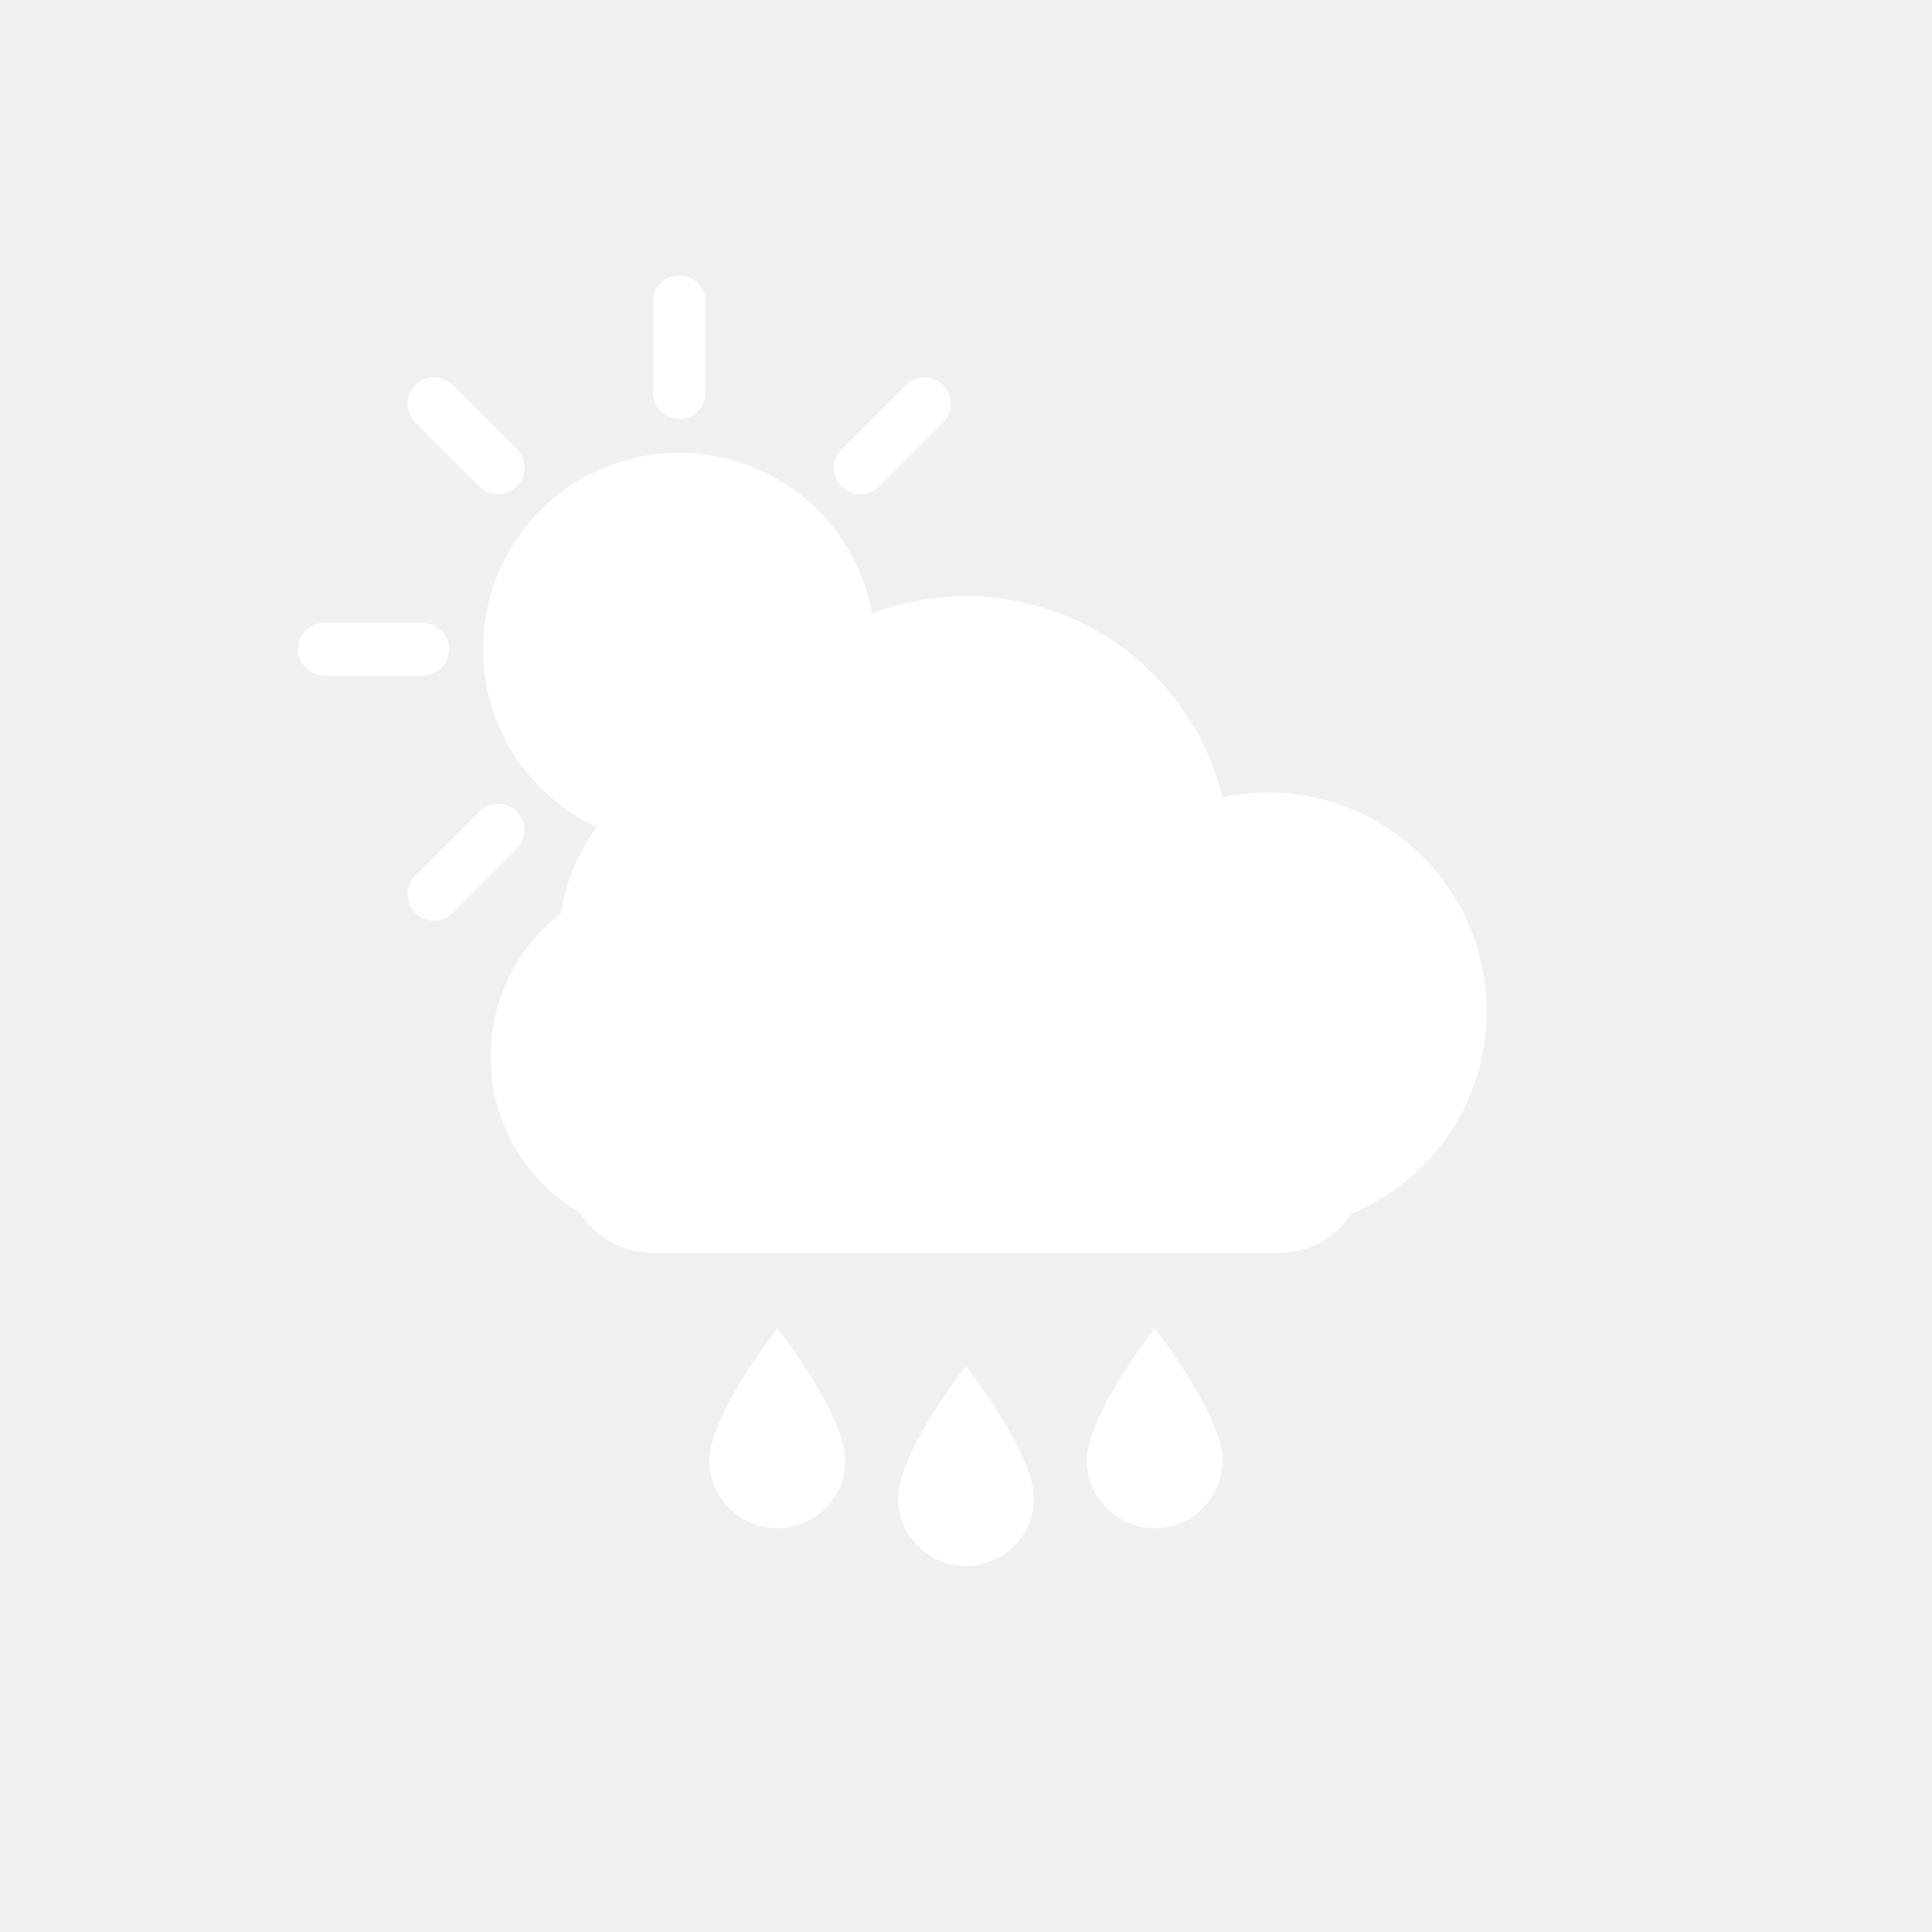
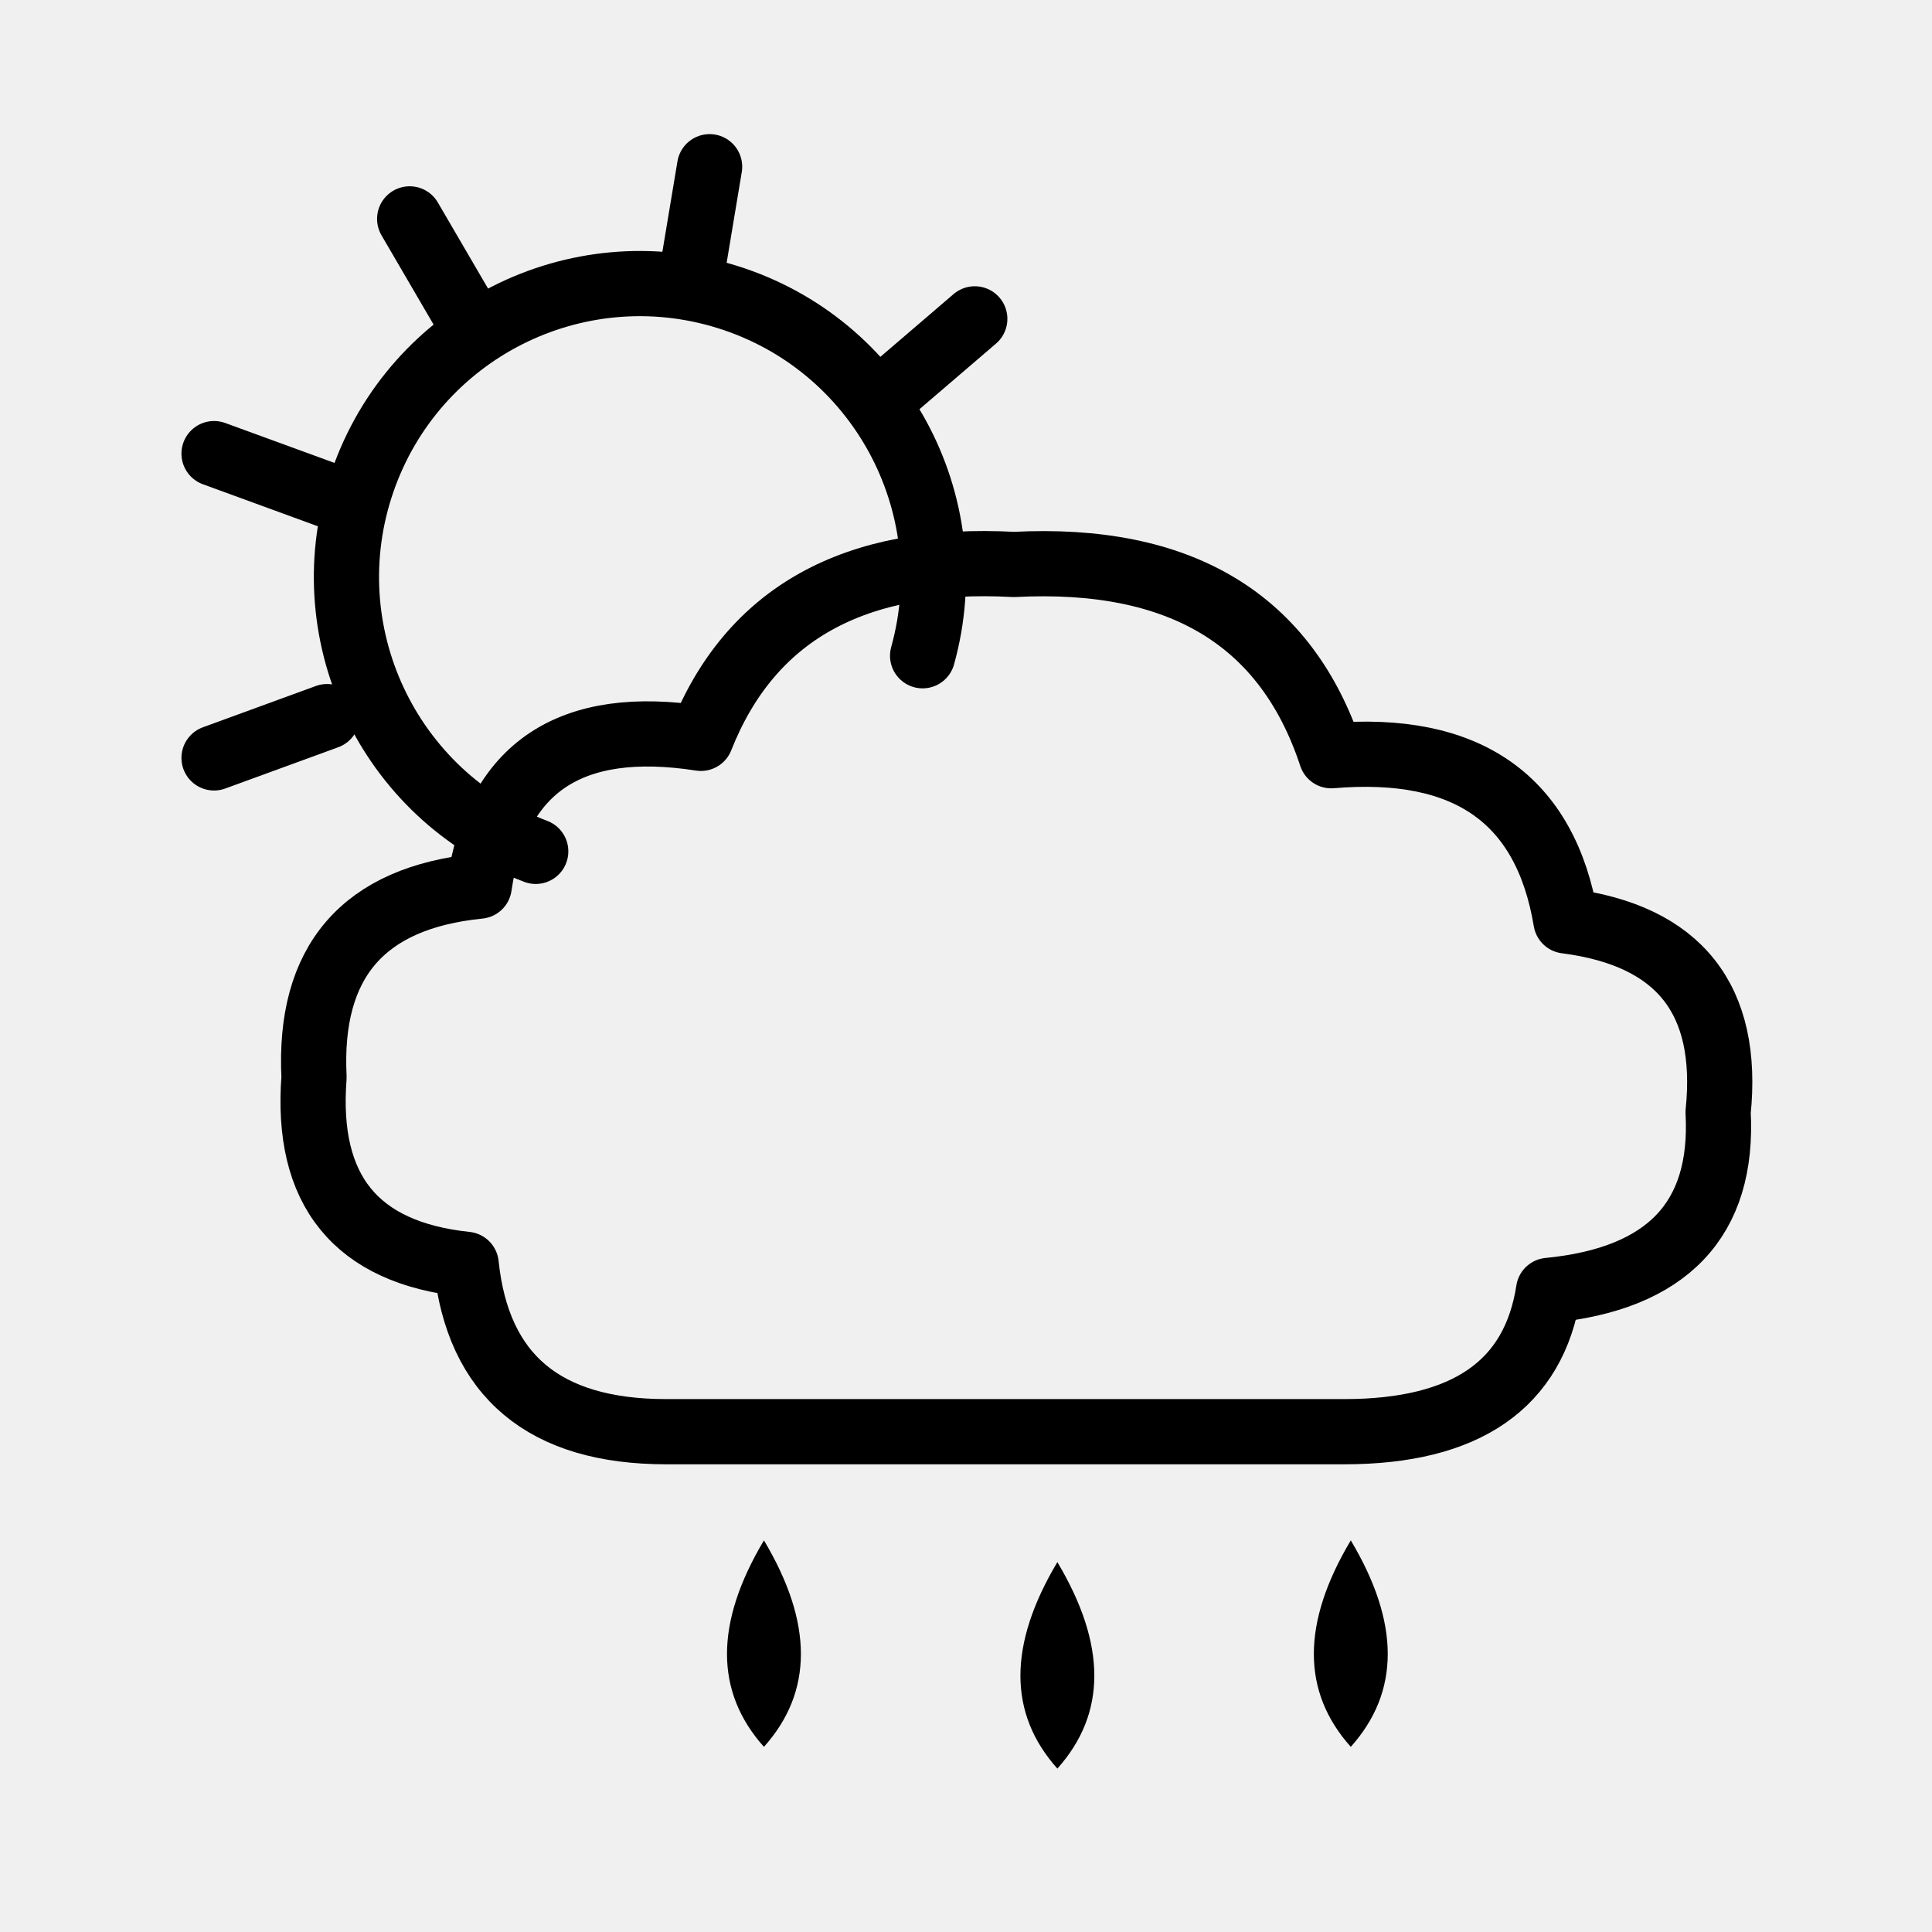
- <svg xmlns="http://www.w3.org/2000/svg" width="512" height="512" viewBox="0 0 512 512">
-   <g fill="#ffffff">
-     <g stroke="#ffffff" stroke-width="14" stroke-linecap="round">
-       <line x1="180" y1="104" x2="180" y2="80" />
-       <line x1="132" y1="124" x2="115" y2="107" />
-       <line x1="112" y1="172" x2="86" y2="172" />
-       <line x1="228" y1="124" x2="245" y2="107" />
-       <line x1="132" y1="220" x2="115" y2="237" />
+ <svg xmlns="http://www.w3.org/2000/svg" width="960" height="960" viewBox="0 0 960 960">
+   <g transform="translate(7,4) scale(1.08)">
+     <g fill="none" stroke="#000000" stroke-width="30" stroke-linecap="round" stroke-linejoin="round">
+       <line x1="144" y1="326" x2="92" y2="345" />
+       <line x1="144" y1="224" x2="92" y2="205" />
+       <line x1="210" y1="145" x2="182" y2="97" />
+       <line x1="311" y1="127" x2="320" y2="73" />
+       <line x1="400" y1="179" x2="442" y2="143" />
+       <path d="M 240 388 A 135 135 0 1 1 418 298" />
+       <path d="         M 300 655         Q 216 655 208 578         Q 132 570 138 492         Q 134 412 214 404         Q 226 322 316 336         Q 350 250 460 256         Q 575 250 606 344         Q 700 336 714 420         Q 792 430 784 508         Q 788 582 706 590         Q 696 655 612 655         Z" />
    </g>
-     <circle cx="180" cy="172" r="52" />
-     <circle cx="256" cy="228" r="70" />
-     <circle cx="200" cy="250" r="52" />
-     <circle cx="178" cy="280" r="48" />
-     <circle cx="336" cy="268" r="58" />
-     <rect x="150" y="286" width="212" height="46" rx="23" />
-     <path d="M206,352 c0,0 -18,23 -18,35 a18,18 0 0 0 36,0 c0,-12 -18,-35 -18,-35 Z" />
-     <path d="M256,362 c0,0 -18,23 -18,35 a18,18 0 0 0 36,0 c0,-12 -18,-35 -18,-35 Z" />
-     <path d="M306,352 c0,0 -18,23 -18,35 a18,18 0 0 0 36,0 c0,-12 -18,-35 -18,-35 Z" />
+     <g fill="#000000">
+       <path d="M 345 705 Q 379 762 345 800 Q 311 762 345 705 Z" />
+       <path d="M 480 715 Q 514 772 480 810 Q 446 772 480 715 Z" />
+       <path d="M 615 705 Q 649 762 615 800 Q 581 762 615 705 Z" />
+     </g>
  </g>
</svg>
